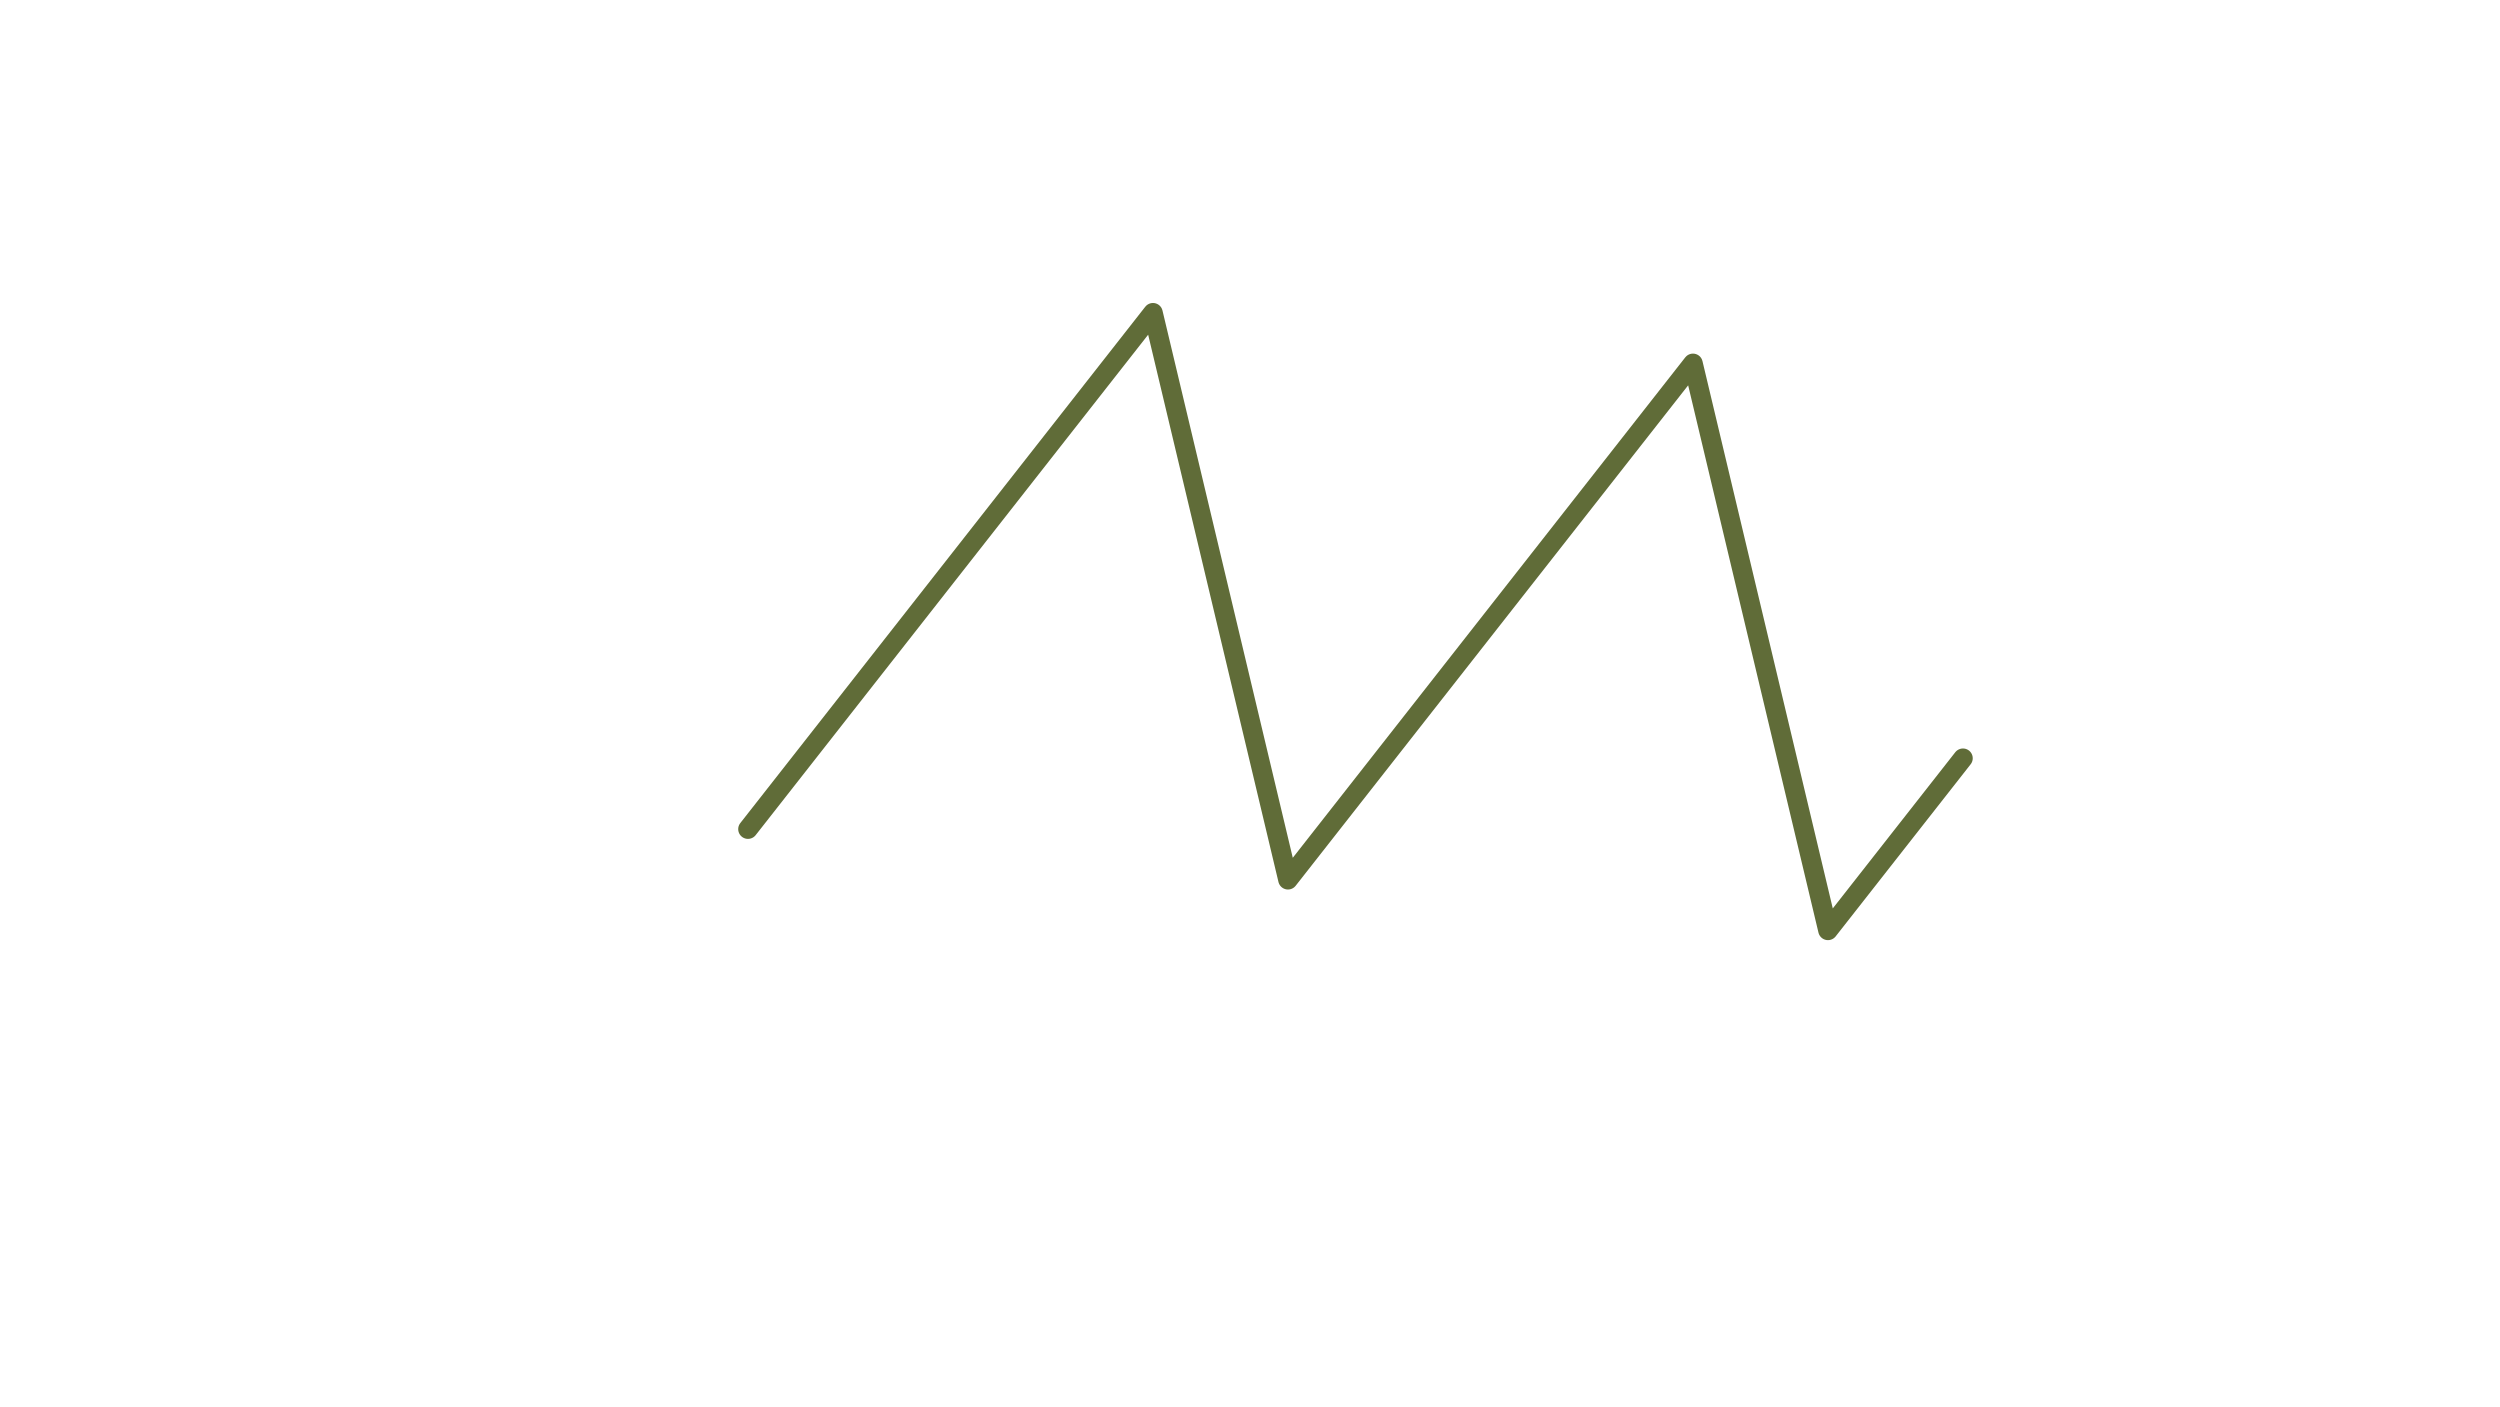
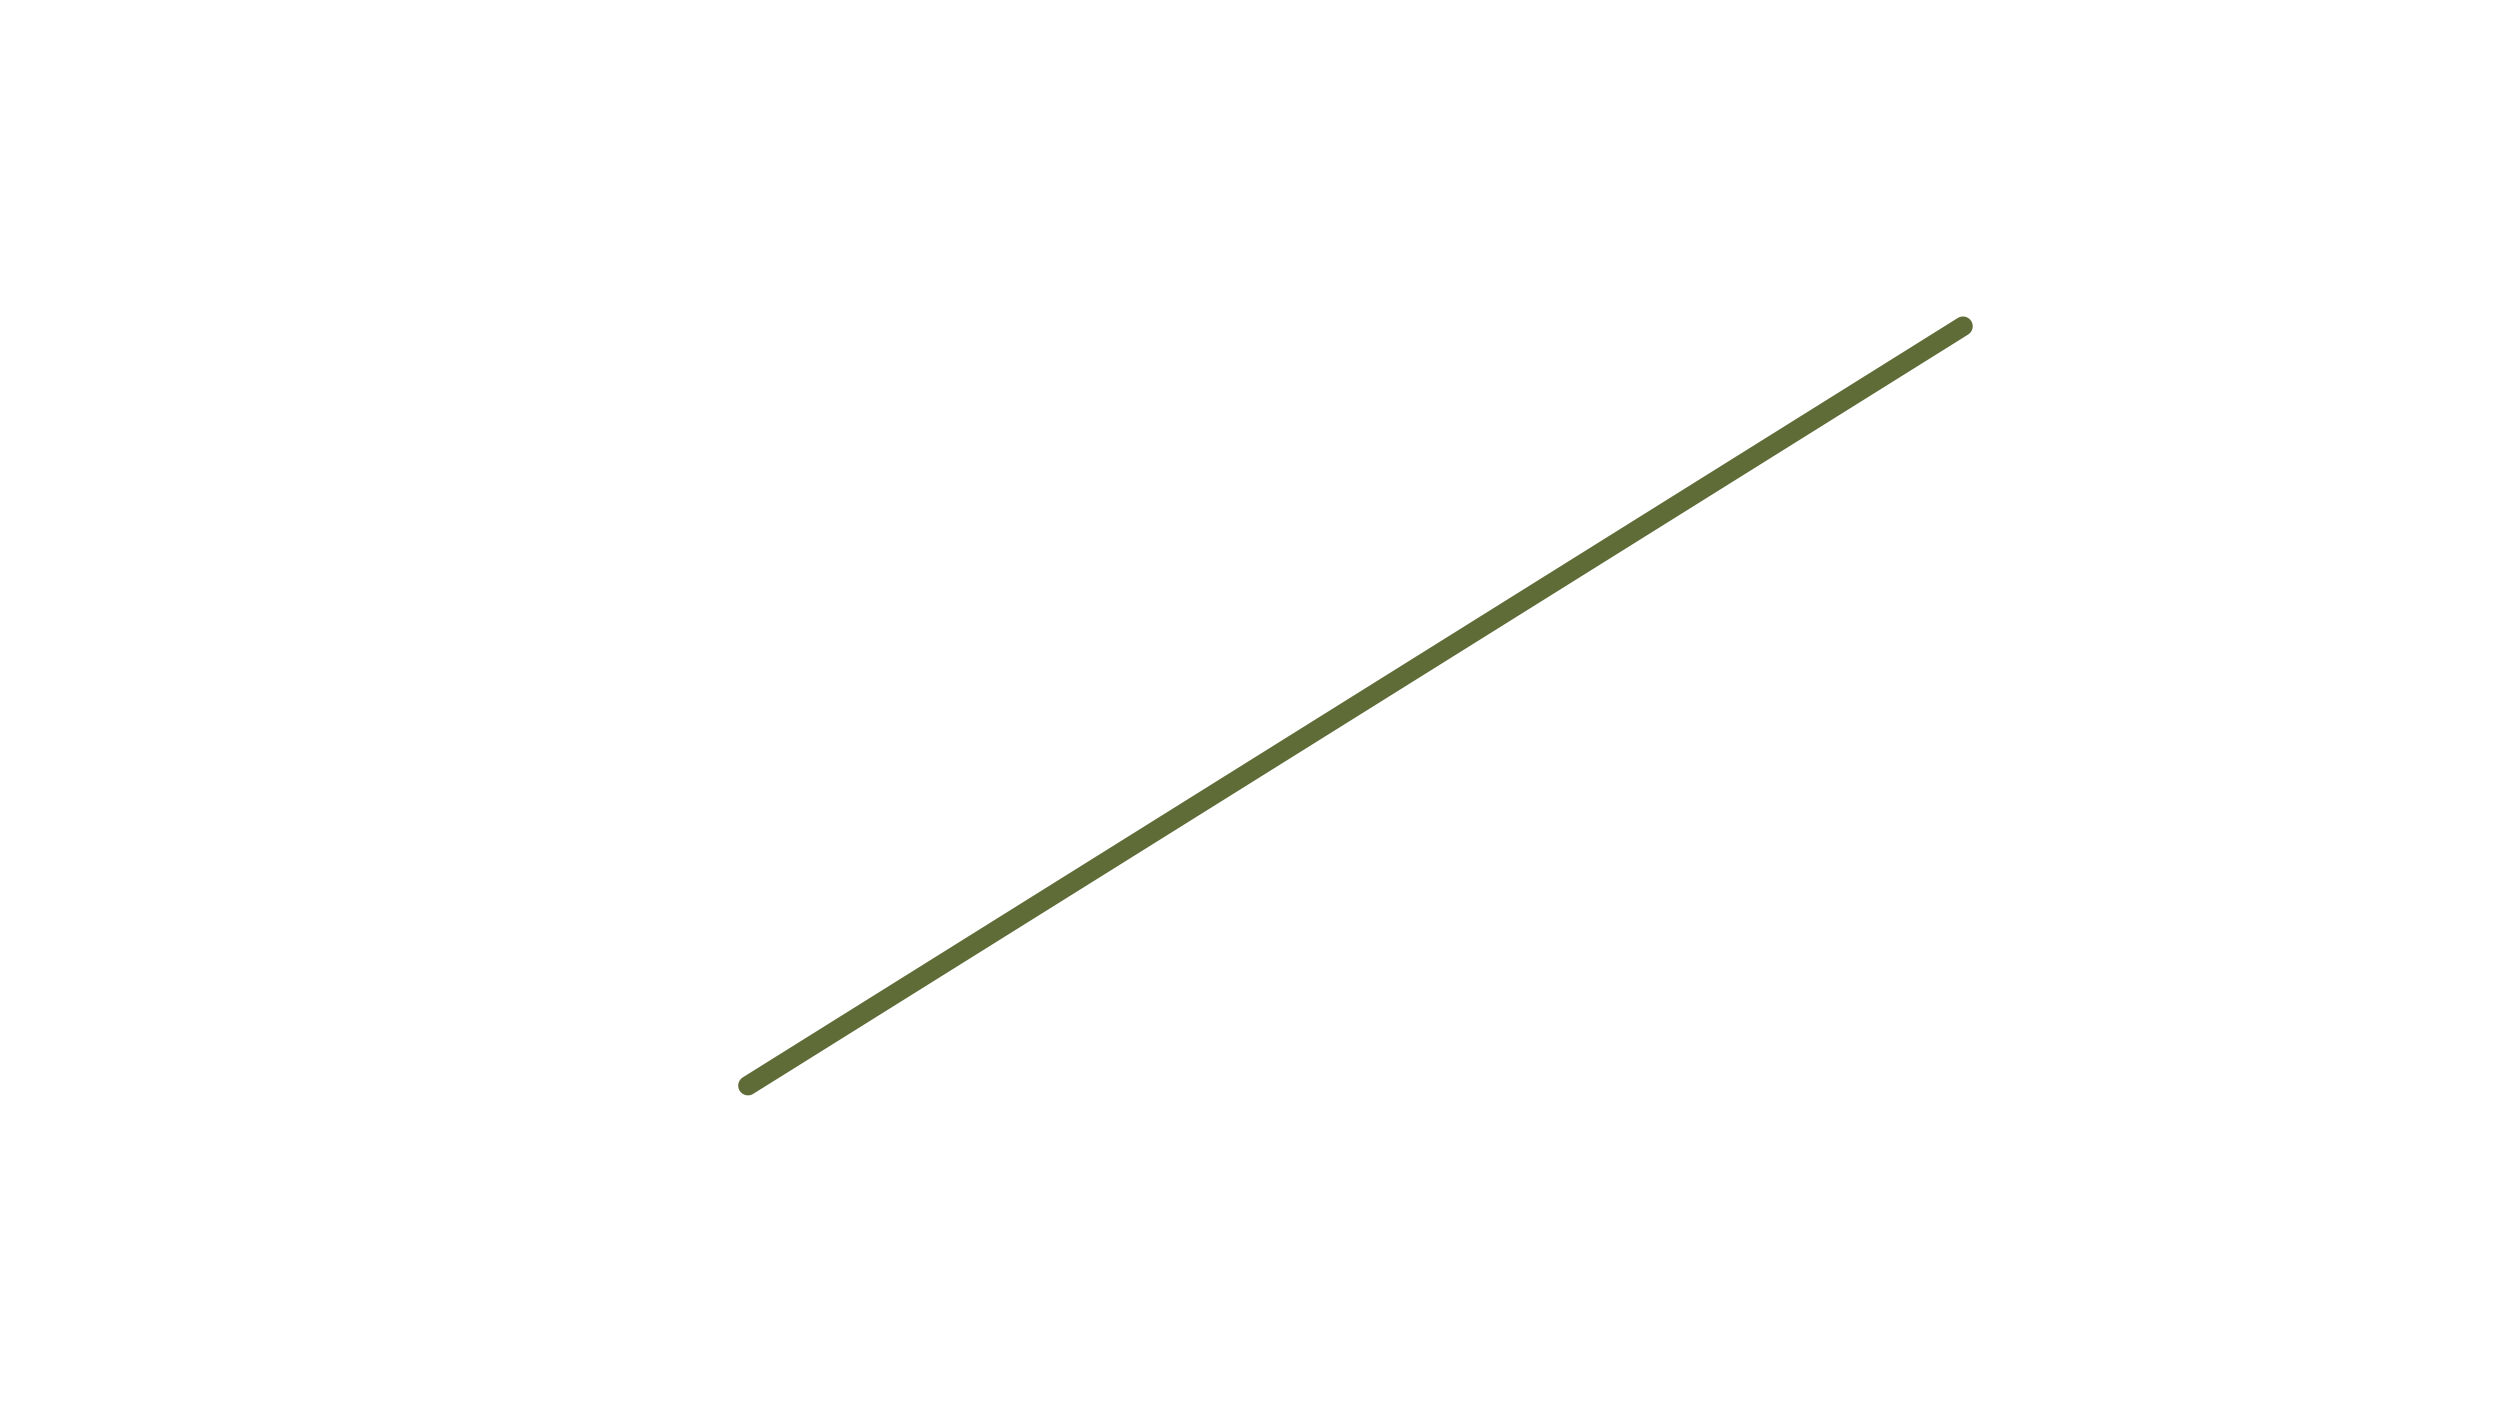
<svg xmlns="http://www.w3.org/2000/svg" width="320" height="180" viewBox="0 0 320 180">
  <svg width="320" height="180" viewBox="0 0 320 180" preserveAspectRatio="xMidYMid meet">
    <g data-chart-id="default-preview-LineGraph" data-chart-type="line" data-renderer="deterministic-line-marks@3" clip-path="url(#line-plot-default-preview-LineGraph)">
      <defs>
        <clipPath id="line-plot-default-preview-LineGraph">
          <rect x="82.1" y="13" width="182.8" height="139.6" />
        </clipPath>
      </defs>
-       <path d="M95.74,106.128L113.02,84.096L130.3,62.064L147.58,40.032L164.86,112.608L182.14,90.576L199.42,68.544L216.7,46.512L233.98,119.088L251.26,97.056" data-chart-id="default-preview-LineGraph" data-mark-role="line" data-mark-group-id="mark-group:default-preview-LineGraph:line" data-series-key="__single__" data-line-style="solid" data-point-count="10" data-row-keys="C001|Alpha,C002|Alpha,C003|Alpha,C004|Alpha,C005|Alpha,C006|Alpha,C007|Alpha,C008|Alpha,C009|Alpha,C010|Alpha" opacity="1" fill="none" stroke="#606c38" stroke-width="2.5" stroke-dasharray="none" stroke-linecap="round" stroke-linejoin="round" vector-effect="non-scaling-stroke" style="stroke: #606c38; stroke-width: 2.5px; stroke-dasharray: none; stroke-linecap: round; stroke-linejoin: round; fill: none;" />
+       <path d="M95.74,138.96L113.02,128.16L130.3,117.36L147.58,106.56L164.86,95.76L182.14,84.96L199.42,74.16L216.7,63.36L233.98,52.56L251.26,41.76" data-chart-id="default-preview-LineGraph" data-mark-role="line" data-mark-group-id="mark-group:default-preview-LineGraph:line" data-series-key="__single__" data-line-style="solid" data-point-count="10" data-row-keys="C001|Alpha,C002|Alpha,C003|Alpha,C004|Alpha,C005|Alpha,C006|Alpha,C007|Alpha,C008|Alpha,C009|Alpha,C010|Alpha" opacity="1" fill="none" stroke="#606c38" stroke-width="2.5" stroke-dasharray="none" stroke-linecap="round" stroke-linejoin="round" vector-effect="non-scaling-stroke" style="stroke: #606c38; stroke-width: 2.5px; stroke-dasharray: none; stroke-linecap: round; stroke-linejoin: round; fill: none;" />
    </g>
  </svg>
</svg>
